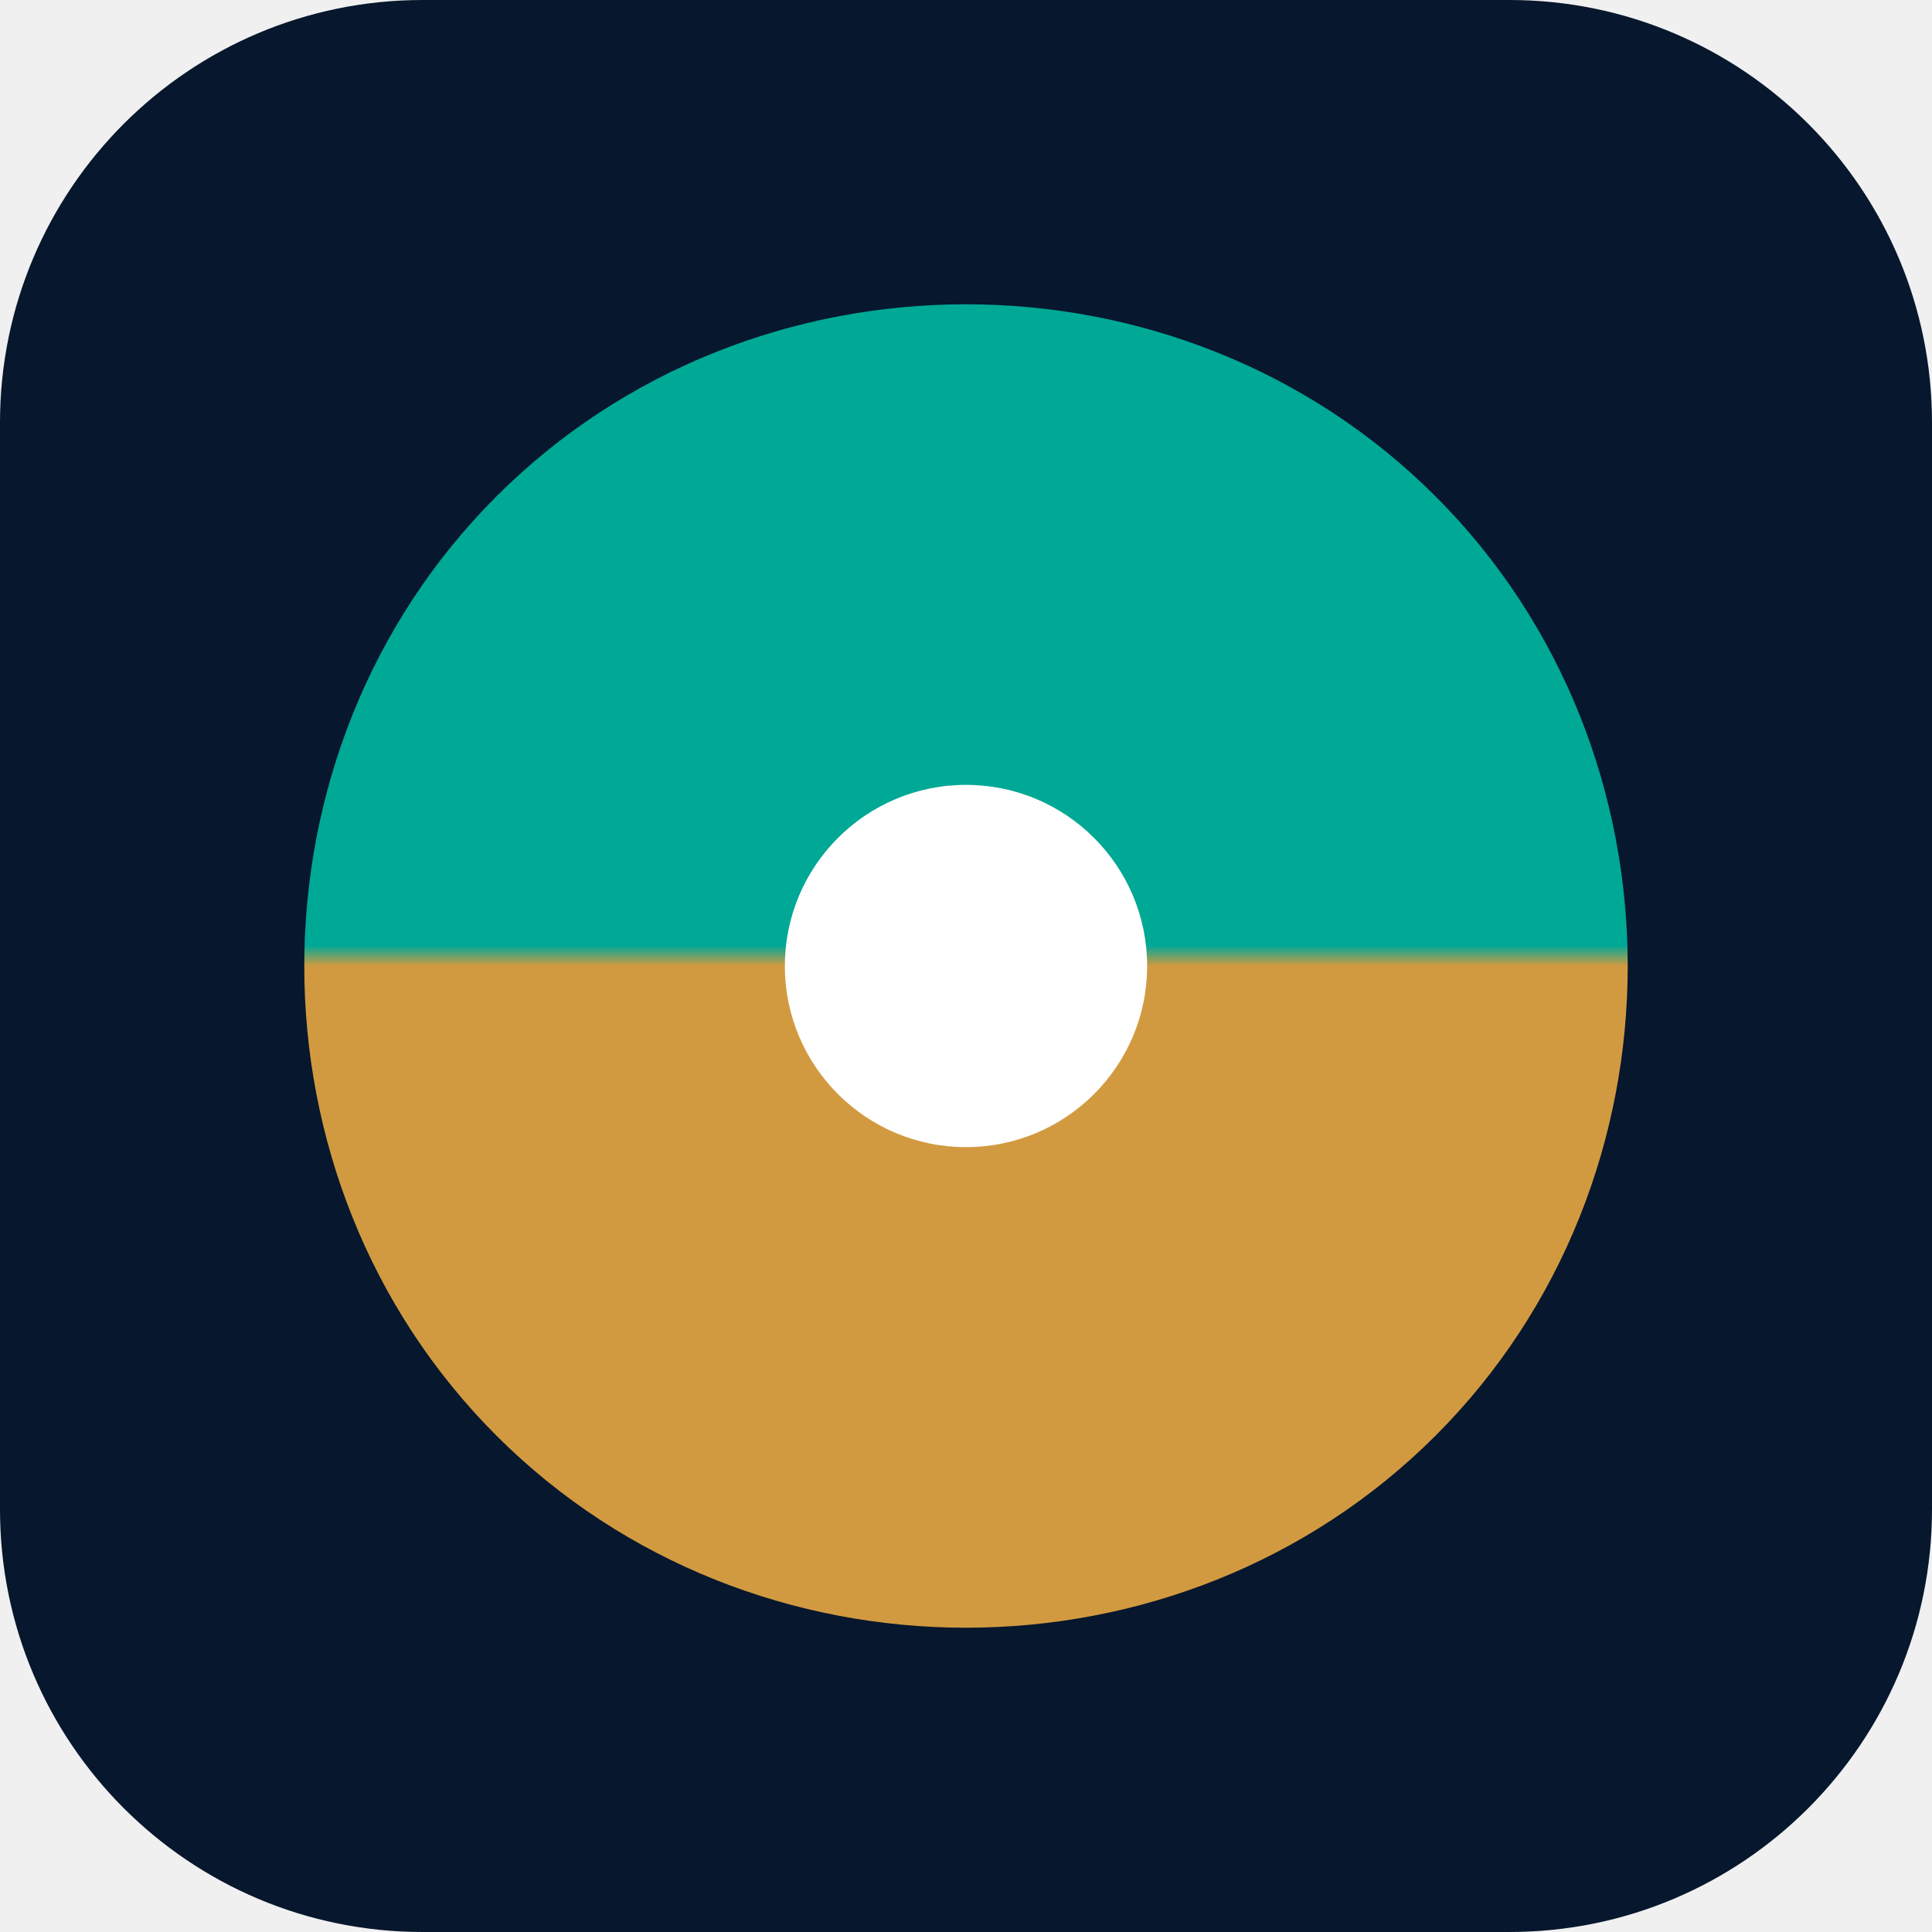
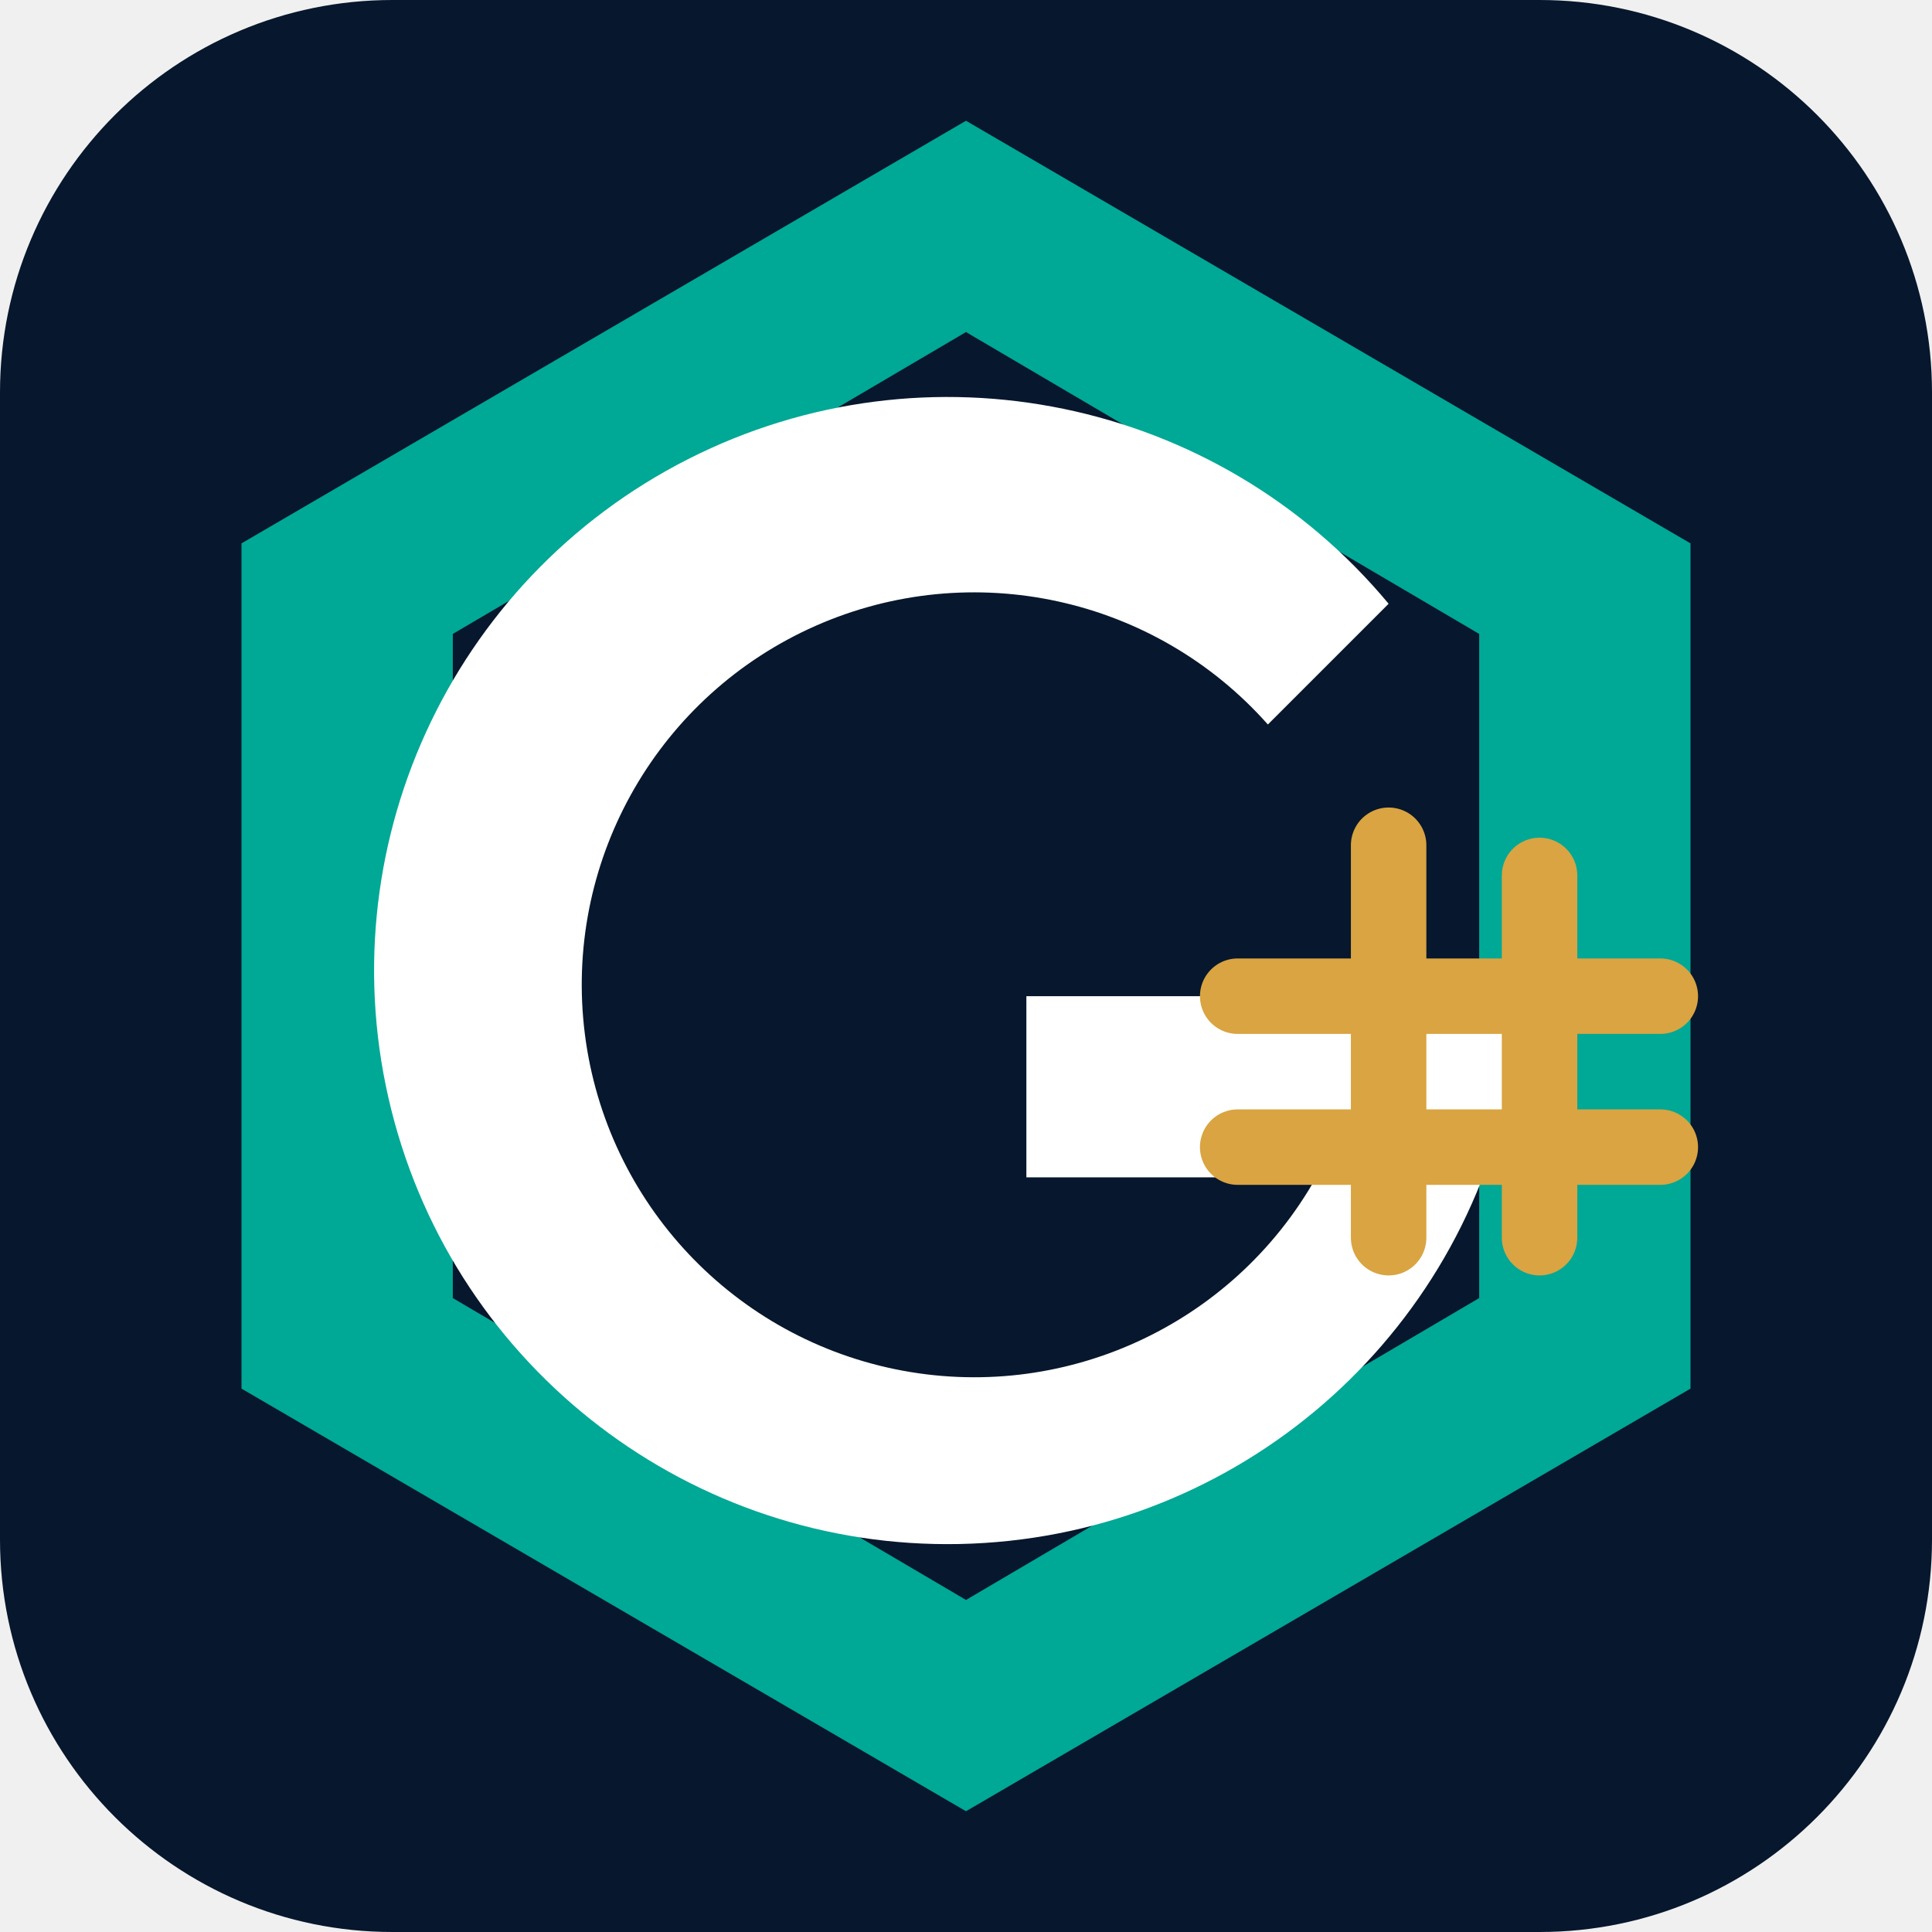
<svg xmlns="http://www.w3.org/2000/svg" viewBox="0 0 64 64" role="img" aria-label="Gigahash Global">
-   <defs>
-     <linearGradient id="g" x1="8" y1="8" x2="56" y2="56" gradientUnits="userSpaceOnUse">
-       <stop offset="0" stop-color="#00a896" />
-       <stop offset=".49" stop-color="#00a896" />
-       <stop offset=".5" stop-color="#d29a40" />
-       <stop offset="1" stop-color="#d29a40" />
-     </linearGradient>
-   </defs>
-   <rect width="64" height="64" rx="14" fill="#07172d" />
-   <path d="M32 10c12 0 22 10 22 22S44 54 32 54 10 44 10 32 20 10 32 10Z" fill="url(#g)" transform="rotate(45 32 32)" />
-   <circle cx="32" cy="32" r="6" fill="#fff" />
+   <rect width="64" height="64" rx="13" fill="#07172d" />
+   <path d="M32 4 56 18v28L32 60 8 46V18L32 4Z" fill="#00a896" />
+   <path d="M32 11 49 21v22L32 53 15 43V21L32 11Z" fill="#07172d" />
+   <path d="M42 24a13 13 0 1 0 1.6 15H34v-6h16v3a19 19 0 1 1-4-16l-4 4Z" fill="#fff" />
+   <path d="M46 28v13M51 29v12M41 33h14M41 38h14" fill="none" stroke="#d9a441" stroke-width="2.5" stroke-linecap="round" />
</svg>
